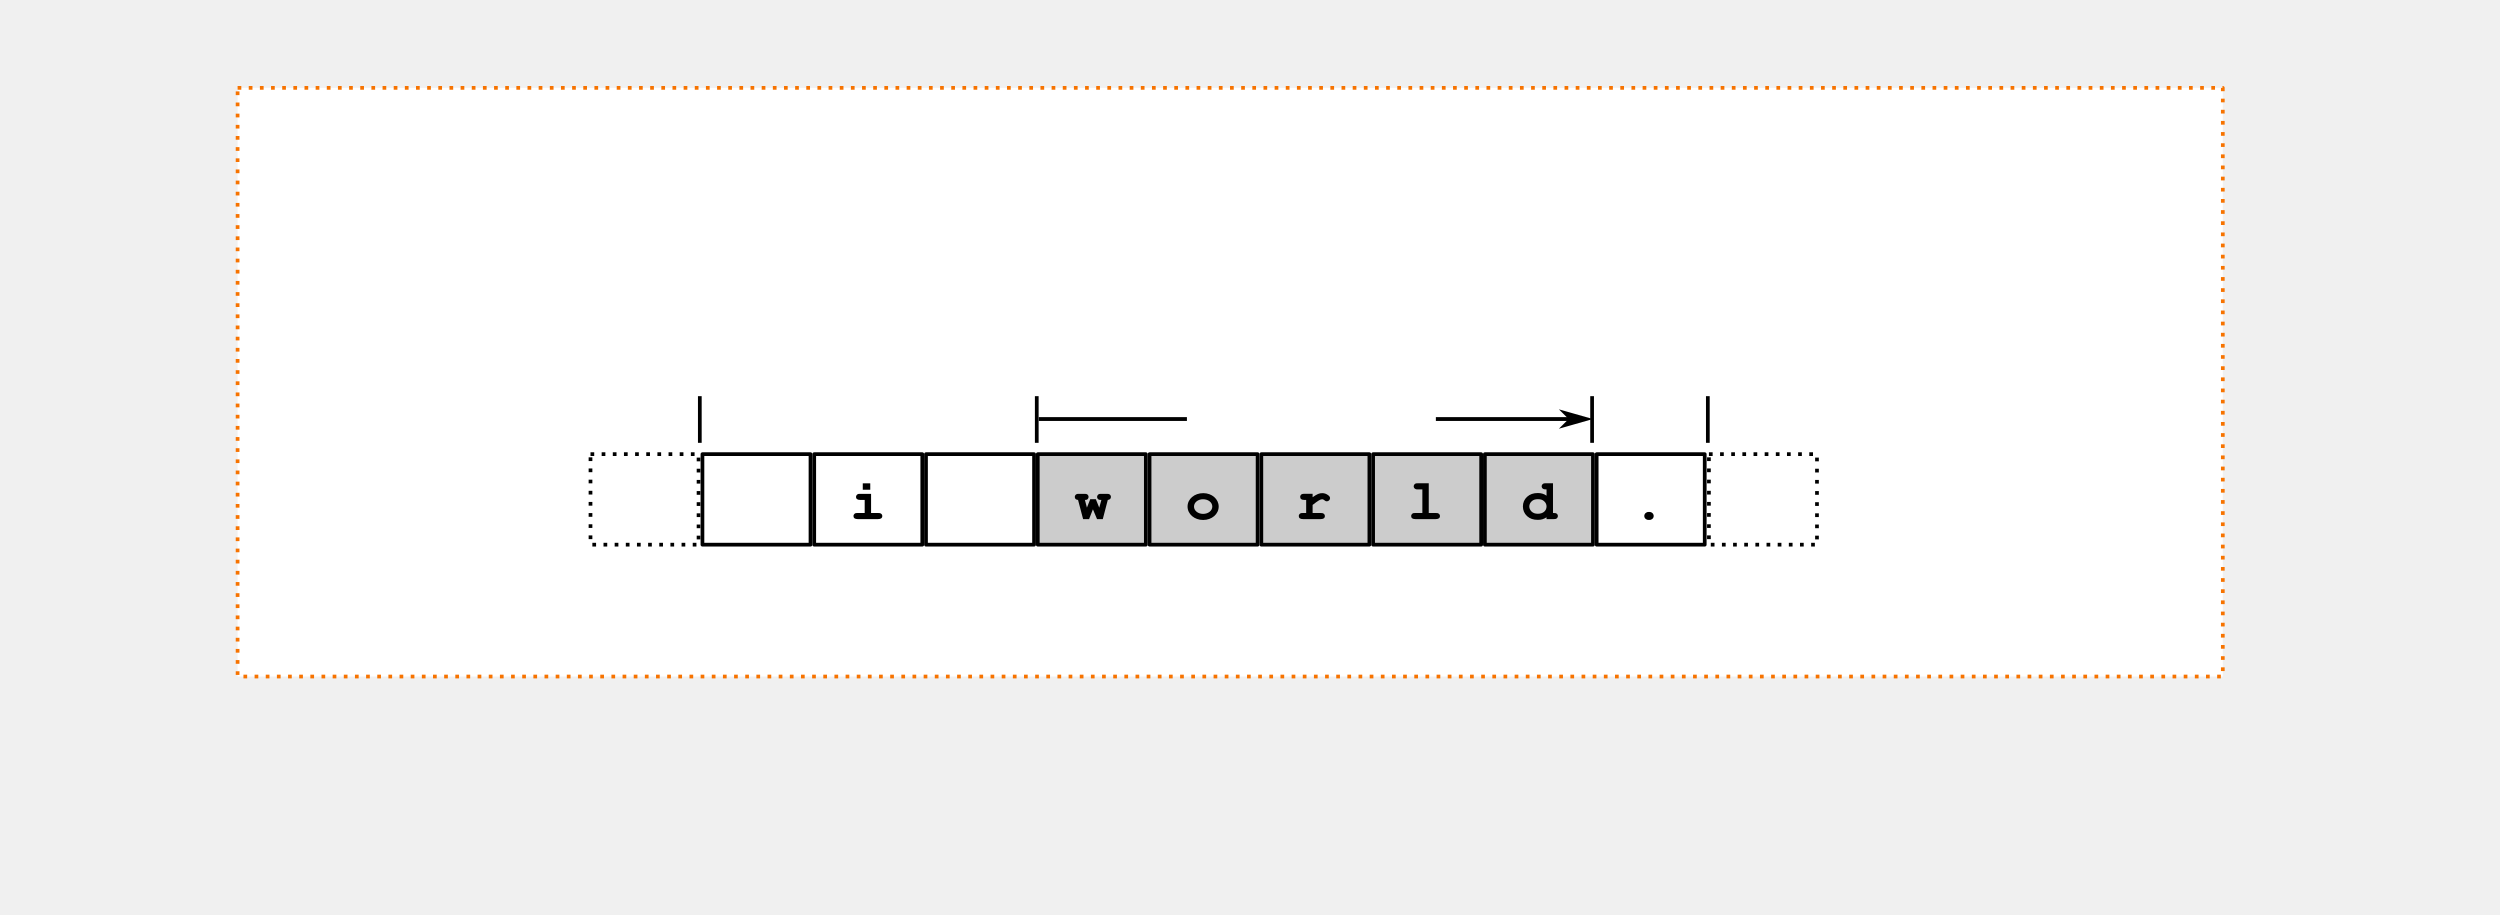
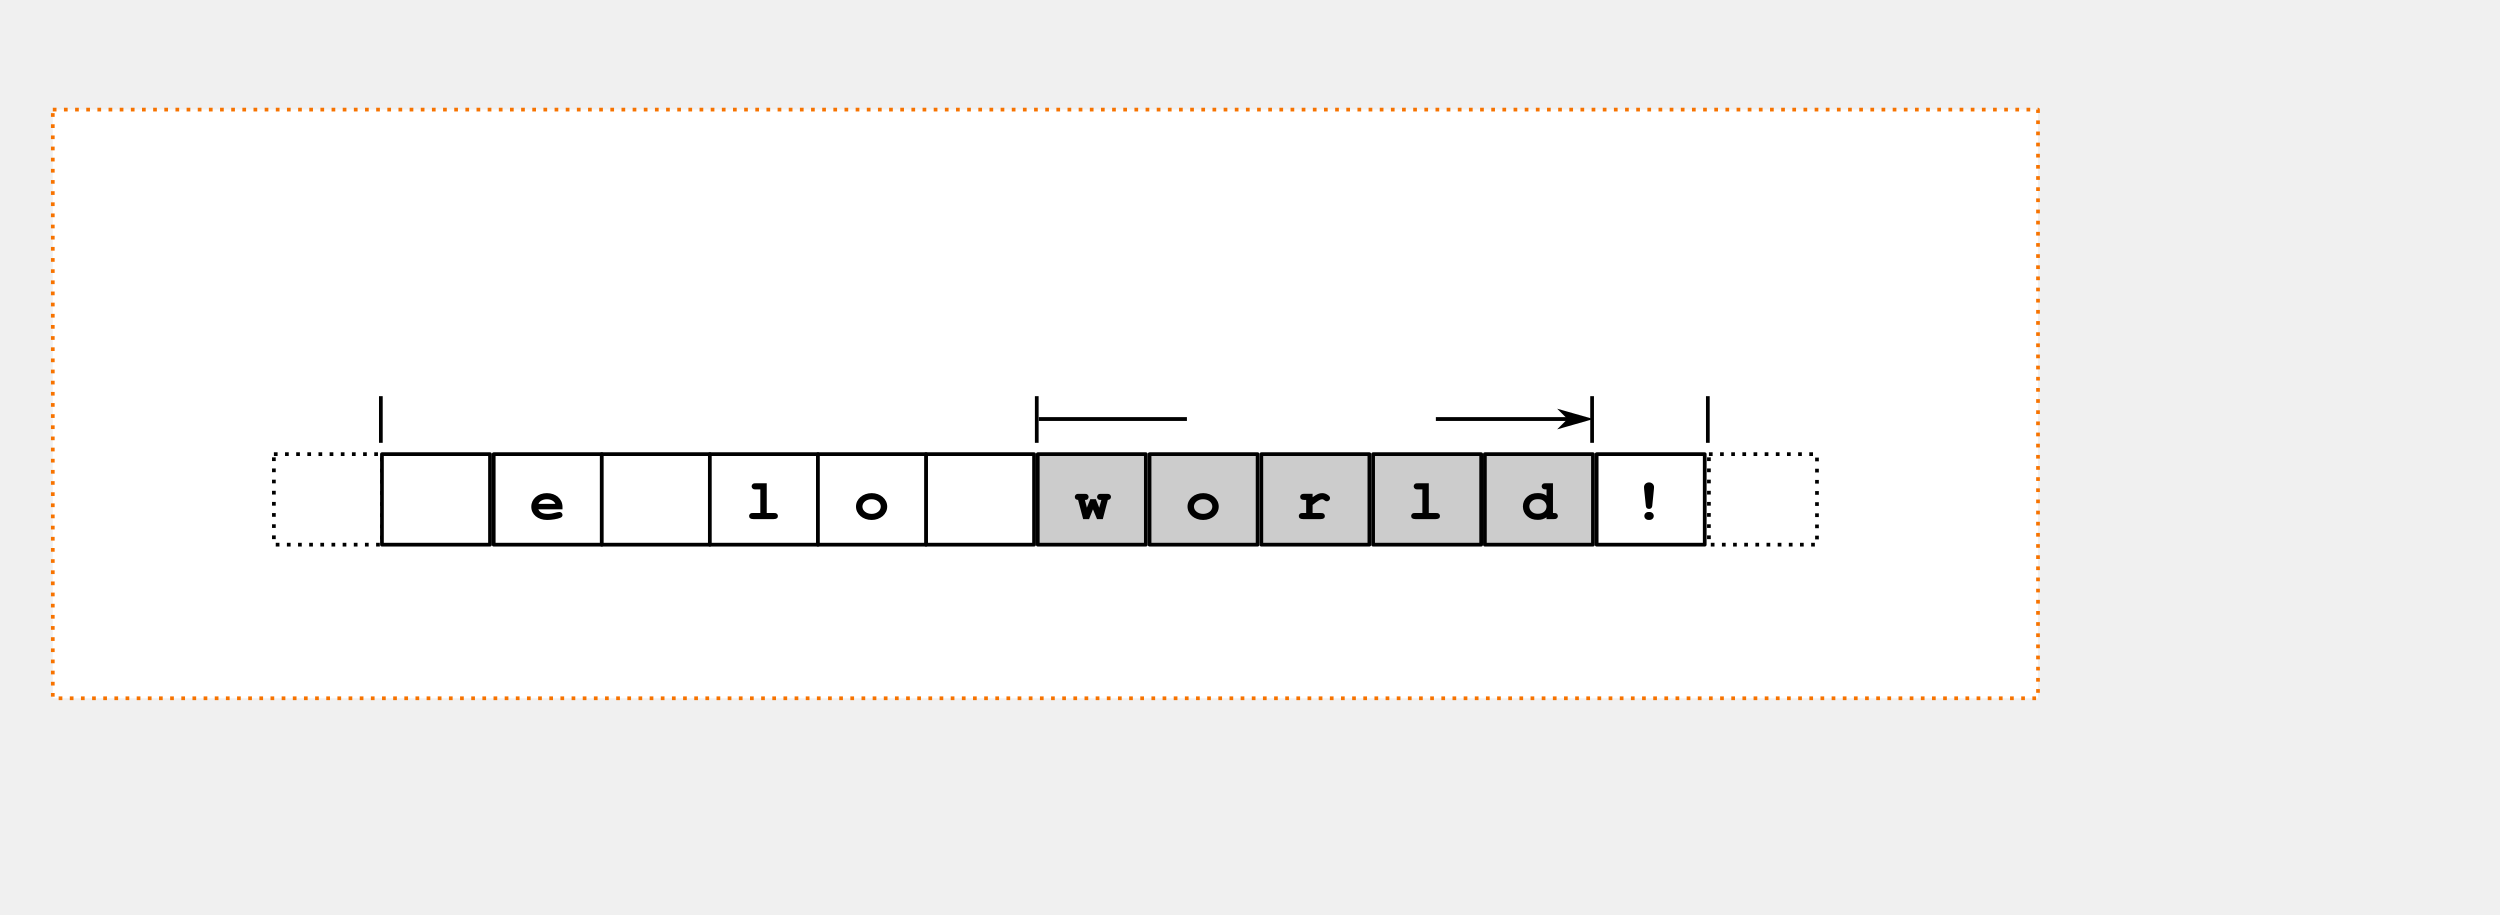
- <svg xmlns="http://www.w3.org/2000/svg" width="672.592" height="245.936" id="svg2" version="1.0">
+ <svg xmlns="http://www.w3.org/2000/svg" width="717.432" height="262.332" id="svg2" version="1.0">
  <defs id="defs4">
-     <marker orient="auto" refY="0.0" refX="0.0" id="Arrow1Mend" style="overflow:visible;">
-       <path id="path5245" d="M 0.0,0.0 L 5.0,-5.0 L -12.5,0.0 L 5.0,5.0 L 0.0,0.0 z " style="fill-rule:evenodd;stroke:#000000;stroke-width:1.0pt;" transform="scale(0.4) rotate(180) translate(10,0)" />
+     <marker orient="auto" refY="0" refX="0" id="Arrow1Mend" style="overflow:visible">
+       <path id="path5245" d="M -4.267,0 -6.4,2.133 1.067,0 -6.4,-2.133 Z" style="fill-rule:evenodd;stroke:#000000;stroke-width:0.427pt" />
    </marker>
-     <marker orient="auto" refY="0.0" refX="0.0" id="Arrow1Lend" style="overflow:visible;">
-       <path id="path5239" d="M 0.0,0.0 L 5.0,-5.0 L -12.5,0.0 L 5.0,5.0 L 0.0,0.0 z " style="fill-rule:evenodd;stroke:#000000;stroke-width:1.0pt;" transform="scale(0.8) rotate(180) translate(12.5,0)" />
+     <marker orient="auto" refY="0" refX="0" id="Arrow1Lend" style="overflow:visible">
+       <path id="path5239" d="M -10.667,0 -14.933,4.267 0,0 -14.933,-4.267 Z" style="fill-rule:evenodd;stroke:#000000;stroke-width:0.853pt" />
    </marker>
    <marker orient="auto" refY="0" refX="0" id="Arrow2Lend" style="overflow:visible">
-       <path id="path3267" style="font-size:12px;fill-rule:evenodd;stroke-width:0.625;stroke-linejoin:round" d="M 8.719,4.034 L -2.207,0.016 L 8.719,-4.002 C 6.973,-1.63 6.983,1.616 8.719,4.034 z" transform="matrix(-1.1,0,0,-1.1,-1.1,0)" />
+       <path id="path3267" style="font-size:12px;fill-rule:evenodd;stroke-width:0.733;stroke-linejoin:round" d="M -11.403,-4.733 1.417,-0.019 -11.403,4.695 c 2.048,-2.783 2.036,-6.591 10e-7,-9.428 z" />
    </marker>
  </defs>
-   <g id="layer1" transform="translate(-33.00102,-341.2687)">
-     <flowRoot xml:space="preserve" id="flowRoot3185" style="font-size:16px;font-style:normal;font-variant:normal;font-weight:normal;font-stretch:normal;fill:#000000;fill-opacity:1;stroke:none;stroke-width:1px;stroke-linecap:butt;stroke-linejoin:miter;stroke-opacity:1;font-family:Courier;-inkscape-font-specification:Courier">
-       <flowRegion id="flowRegion3187">
-         <rect id="rect3189" width="50.287" height="25.929" x="129.647" y="501.559" />
+   <g id="layer1" transform="translate(-35.20109,-364.02)">
+     <rect style="fill:#ffffff;fill-opacity:1;stroke:#f77300;stroke-width:1.067;stroke-linejoin:round;stroke-miterlimit:4;stroke-dasharray:1.067, 2.133;stroke-dashoffset:0;stroke-opacity:1" id="rect5957" width="569.703" height="168.941" x="50.351" y="395.467" />
+     <rect style="opacity:0;fill:none;fill-opacity:1;fill-rule:evenodd;stroke:none;stroke-width:1.067;stroke-linejoin:round;stroke-miterlimit:4;stroke-dasharray:1.067, 2.133;stroke-dashoffset:0;stroke-opacity:1" id="rect4059" width="717.432" height="262.332" x="35.201" y="364.02" />
+     <rect style="fill:#cccccc;fill-opacity:1;fill-rule:evenodd;stroke:#000000;stroke-width:1.067;stroke-linejoin:round;stroke-miterlimit:4;stroke-dasharray:none;stroke-dashoffset:0;stroke-opacity:1" id="rect2383" width="31.01" height="25.982" x="333.014" y="494.349" />
+     <rect style="fill:#cccccc;fill-opacity:1;fill-rule:evenodd;stroke:#000000;stroke-width:1.067;stroke-linejoin:round;stroke-miterlimit:4;stroke-dasharray:none;stroke-dashoffset:0;stroke-opacity:1" id="rect3157" width="31.01" height="25.982" x="397.168" y="494.349" />
+     <rect style="fill:#cccccc;fill-opacity:1;fill-rule:evenodd;stroke:#000000;stroke-width:1.067;stroke-linejoin:round;stroke-miterlimit:4;stroke-dasharray:none;stroke-dashoffset:0;stroke-opacity:1" id="rect3159" width="31.01" height="25.982" x="461.323" y="494.349" />
+     <rect style="fill:none;stroke:#000000;stroke-width:1.067;stroke-linejoin:round;stroke-miterlimit:4;stroke-dasharray:1.067, 2.133;stroke-dashoffset:0;stroke-opacity:1" id="rect3163" width="31.01" height="25.982" x="525.615" y="494.349" />
+     <rect style="fill:#ffffff;fill-opacity:1;fill-rule:evenodd;stroke:#000000;stroke-width:1.067;stroke-linejoin:round;stroke-miterlimit:4;stroke-dasharray:none;stroke-dashoffset:0;stroke-opacity:1" id="rect3167" width="31.01" height="25.982" x="300.937" y="494.349" />
+     <rect style="fill:#cccccc;fill-opacity:1;fill-rule:evenodd;stroke:#000000;stroke-width:1.067;stroke-linejoin:round;stroke-miterlimit:4;stroke-dasharray:none;stroke-dashoffset:0;stroke-opacity:1" id="rect3169" width="31.01" height="25.982" x="365.091" y="494.349" />
+     <rect style="fill:#cccccc;fill-opacity:1;fill-rule:evenodd;stroke:#000000;stroke-width:1.067;stroke-linejoin:round;stroke-miterlimit:4;stroke-dasharray:none;stroke-dashoffset:0;stroke-opacity:1" id="rect3171" width="31.01" height="25.982" x="429.246" y="494.349" />
+     <rect style="fill:#ffffff;fill-opacity:1;fill-rule:evenodd;stroke:#000000;stroke-width:1.067;stroke-linejoin:round;stroke-miterlimit:4;stroke-dasharray:none;stroke-dashoffset:0;stroke-opacity:1" id="rect3173" width="31.01" height="25.982" x="493.4" y="494.349" />
+     <flowRoot xml:space="preserve" id="flowRoot3197" style="font-style:normal;font-variant:normal;font-weight:bold;font-stretch:normal;font-size:12.8px;line-height:0.01%;font-family:Courier;-inkscape-font-specification:'Courier Bold';text-align:start;writing-mode:lr-tb;text-anchor:start;fill:#000000;fill-opacity:1;stroke:none;stroke-width:1.067" transform="translate(58.33395,19.69718)">
+       <flowRegion style="stroke-width:1.067" id="flowRegion3199">
+         <rect id="rect3201" width="45.324" height="23.927" x="500.564" y="477.857" style="font-style:normal;font-variant:normal;font-weight:bold;font-stretch:normal;font-size:17.067px;line-height:125%;font-family:Courier;-inkscape-font-specification:'Courier Bold';text-align:start;writing-mode:lr-tb;text-anchor:start;stroke-width:1.138" />
      </flowRegion>
-       <flowPara id="flowPara3191" />
+       <flowPara style="font-size:17.067px;line-height:1.25;stroke-width:1.067" id="flowPara3203">...</flowPara>
    </flowRoot>
-     <rect style="fill:#ffffff;fill-opacity:1;stroke:#f77300;stroke-width:1;stroke-linejoin:round;stroke-miterlimit:4;stroke-opacity:1;stroke-dasharray:1, 2;stroke-dashoffset:0" id="rect5957" width="534.096" height="158.382" x="63.921" y="23.633" transform="translate(33.00102,341.2687)" />
-     <rect style="opacity:0;fill:none;fill-opacity:1;fill-rule:evenodd;stroke:none;stroke-width:1;stroke-linejoin:round;stroke-miterlimit:4;stroke-dasharray:1, 2;stroke-dashoffset:0;stroke-opacity:1" id="rect4059" width="672.592" height="245.936" x="33.001" y="341.269" />
-     <g id="g5893" transform="translate(54.68807,18.4661)">
-       <rect y="444.986" x="257.513" height="24.358" width="29.072" id="rect2383" style="fill:#cccccc;fill-opacity:1;fill-rule:evenodd;stroke:#000000;stroke-width:1;stroke-linejoin:round;stroke-miterlimit:4;stroke-opacity:1;stroke-dasharray:none;stroke-dashoffset:0" />
-       <rect y="444.986" x="317.657" height="24.358" width="29.072" id="rect3157" style="fill:#cccccc;fill-opacity:1;fill-rule:evenodd;stroke:#000000;stroke-width:1;stroke-linejoin:round;stroke-miterlimit:4;stroke-opacity:1;stroke-dasharray:none;stroke-dashoffset:0" />
-       <rect y="444.986" x="377.802" height="24.358" width="29.072" id="rect3159" style="fill:#cccccc;fill-opacity:1;fill-rule:evenodd;stroke:#000000;stroke-width:1;stroke-linejoin:round;stroke-miterlimit:4;stroke-opacity:1;stroke-dasharray:none;stroke-dashoffset:0" />
-       <rect y="444.986" x="438.076" height="24.358" width="29.072" id="rect3163" style="fill:none;stroke:#000000;stroke-width:1;stroke-linejoin:round;stroke-miterlimit:4;stroke-opacity:1;stroke-dasharray:1, 2;stroke-dashoffset:0" />
-       <rect y="444.986" x="167.296" height="24.358" width="29.072" id="rect3165" style="fill:#ffffff;fill-opacity:1;fill-rule:evenodd;stroke:#000000;stroke-width:1;stroke-linejoin:round;stroke-miterlimit:4;stroke-opacity:1;stroke-dasharray:none;stroke-dashoffset:0" />
-       <rect y="444.986" x="227.44" height="24.358" width="29.072" id="rect3167" style="fill:#ffffff;fill-opacity:1;fill-rule:evenodd;stroke:#000000;stroke-width:1;stroke-linejoin:round;stroke-miterlimit:4;stroke-opacity:1;stroke-dasharray:none;stroke-dashoffset:0" />
-       <rect y="444.986" x="287.585" height="24.358" width="29.072" id="rect3169" style="fill:#cccccc;fill-opacity:1;fill-rule:evenodd;stroke:#000000;stroke-width:1;stroke-linejoin:round;stroke-miterlimit:4;stroke-opacity:1;stroke-dasharray:none;stroke-dashoffset:0" />
-       <rect y="444.986" x="347.73" height="24.358" width="29.072" id="rect3171" style="fill:#cccccc;fill-opacity:1;fill-rule:evenodd;stroke:#000000;stroke-width:1;stroke-linejoin:round;stroke-miterlimit:4;stroke-opacity:1;stroke-dasharray:none;stroke-dashoffset:0" />
-       <rect y="444.986" x="407.874" height="24.358" width="29.072" id="rect3173" style="fill:#ffffff;fill-opacity:1;fill-rule:evenodd;stroke:#000000;stroke-width:1;stroke-linejoin:round;stroke-miterlimit:4;stroke-opacity:1;stroke-dasharray:none;stroke-dashoffset:0" />
-       <rect y="444.986" x="137.179" height="24.358" width="29.072" id="rect3179" style="fill:none;stroke:#000000;stroke-width:1;stroke-linejoin:round;stroke-miterlimit:4;stroke-opacity:1;stroke-dasharray:1, 2;stroke-dashoffset:0" />
-       <rect style="fill:#ffffff;fill-opacity:1;fill-rule:evenodd;stroke:#000000;stroke-width:1;stroke-linejoin:round;stroke-miterlimit:4;stroke-opacity:1;stroke-dasharray:none;stroke-dashoffset:0" id="rect3155" width="29.072" height="24.358" x="197.368" y="444.986" />
-       <flowRoot xml:space="preserve" id="flowRoot4388" style="font-size:16px;font-style:normal;font-variant:normal;font-weight:bold;font-stretch:normal;text-align:start;line-height:125%;writing-mode:lr-tb;text-anchor:start;fill:#000000;fill-opacity:1;stroke:none;font-family:Courier;-inkscape-font-specification:Courier Bold" transform="translate(-57.13249,-70.49927)">
-         <flowRegion id="flowRegion4390">
-           <rect id="rect4392" width="28.287" height="22.786" x="234.15" y="518.846" style="font-size:16px;font-style:normal;font-variant:normal;font-weight:bold;font-stretch:normal;text-align:start;line-height:125%;writing-mode:lr-tb;text-anchor:start;font-family:Courier;-inkscape-font-specification:Courier Bold" />
-         </flowRegion>
-         <flowPara id="flowPara4394">h</flowPara>
-       </flowRoot>
-       <flowRoot xml:space="preserve" id="flowRoot5866" style="font-size:16px;font-style:normal;font-variant:normal;font-weight:bold;font-stretch:normal;text-align:start;line-height:125%;writing-mode:lr-tb;text-anchor:start;fill:#000000;fill-opacity:1;stroke:none;font-family:Courier;-inkscape-font-specification:Courier Bold" transform="translate(-128.8662,-70.85438)">
-         <flowRegion id="flowRegion5868">
-           <rect id="rect5870" width="42.491" height="22.431" x="234.15" y="518.846" style="font-size:16px;font-style:normal;font-variant:normal;font-weight:bold;font-stretch:normal;text-align:start;line-height:125%;writing-mode:lr-tb;text-anchor:start;font-family:Courier;-inkscape-font-specification:Courier Bold" />
-         </flowRegion>
-         <flowPara id="flowPara5872">...</flowPara>
-       </flowRoot>
-       <flowRoot transform="translate(235.1291,-70.85438)" style="font-size:16px;font-style:normal;font-variant:normal;font-weight:bold;font-stretch:normal;text-align:start;line-height:125%;writing-mode:lr-tb;text-anchor:start;fill:#000000;fill-opacity:1;stroke:none;font-family:Courier;-inkscape-font-specification:Courier Bold" id="flowRoot3197" xml:space="preserve">
-         <flowRegion id="flowRegion3199">
-           <rect style="font-size:16px;font-style:normal;font-variant:normal;font-weight:bold;font-stretch:normal;text-align:start;line-height:125%;writing-mode:lr-tb;text-anchor:start;font-family:Courier;-inkscape-font-specification:Courier Bold" y="518.846" x="234.15" height="22.431" width="42.491" id="rect3201" />
-         </flowRegion>
-         <flowPara id="flowPara3203">...</flowPara>
-       </flowRoot>
-       <text id="text3205" y="462.461" x="207.008" style="font-size:16px;font-style:normal;font-variant:normal;font-weight:bold;font-stretch:normal;text-align:start;line-height:125%;writing-mode:lr-tb;text-anchor:start;fill:#000000;fill-opacity:1;stroke:none;font-family:Courier;-inkscape-font-specification:Courier Bold" xml:space="preserve">
-         <tspan y="462.461" x="207.008" id="tspan3207">i</tspan>
+     <text xml:space="preserve" style="font-style:normal;font-variant:normal;font-weight:bold;font-stretch:normal;font-size:12.8px;line-height:0%;font-family:Courier;-inkscape-font-specification:'Courier Bold';text-align:start;writing-mode:lr-tb;text-anchor:start;fill:#000000;fill-opacity:1;stroke:none;stroke-width:1.067" x="343.707" y="512.989" id="text3209">
+       <tspan style="font-size:17.067px;line-height:1.25;stroke-width:1.067" id="tspan3211" x="343.707" y="512.989">w</tspan>
+     </text>
+     <text xml:space="preserve" style="font-style:normal;font-variant:normal;font-weight:bold;font-stretch:normal;font-size:12.8px;line-height:0%;font-family:Courier;-inkscape-font-specification:'Courier Bold';text-align:start;writing-mode:lr-tb;text-anchor:start;fill:#000000;fill-opacity:1;stroke:none;stroke-width:1.067" x="375.348" y="512.989" id="text3213">
+       <tspan style="font-size:17.067px;line-height:1.25;stroke-width:1.067" id="tspan3215" x="375.348" y="512.989">o</tspan>
+     </text>
+     <text xml:space="preserve" style="font-style:normal;font-variant:normal;font-weight:bold;font-stretch:normal;font-size:12.8px;line-height:0%;font-family:Courier;-inkscape-font-specification:'Courier Bold';text-align:start;writing-mode:lr-tb;text-anchor:start;fill:#000000;fill-opacity:1;stroke:none;stroke-width:1.067" x="407.067" y="512.989" id="text3217">
+       <tspan style="font-size:17.067px;line-height:1.25;stroke-width:1.067" id="tspan3219" x="407.067" y="512.989">r</tspan>
+     </text>
+     <text xml:space="preserve" style="font-style:normal;font-variant:normal;font-weight:bold;font-stretch:normal;font-size:12.8px;line-height:0%;font-family:Courier;-inkscape-font-specification:'Courier Bold';text-align:start;writing-mode:lr-tb;text-anchor:start;fill:#000000;fill-opacity:1;stroke:none;stroke-width:1.067" x="439.179" y="512.989" id="text3221">
+       <tspan style="font-size:17.067px;line-height:1.25;stroke-width:1.067" id="tspan3223" x="439.179" y="512.989">l</tspan>
+     </text>
+     <text xml:space="preserve" style="font-style:normal;font-variant:normal;font-weight:bold;font-stretch:normal;font-size:12.8px;line-height:0%;font-family:Courier;-inkscape-font-specification:'Courier Bold';text-align:start;writing-mode:lr-tb;text-anchor:start;fill:#000000;fill-opacity:1;stroke:none;stroke-width:1.067" x="471.734" y="512.989" id="text3225">
+       <tspan style="font-size:17.067px;line-height:1.25;stroke-width:1.067" id="tspan3227" x="471.734" y="512.989">d</tspan>
+     </text>
+     <text xml:space="preserve" style="font-style:normal;font-variant:normal;font-weight:bold;font-stretch:normal;font-size:12.8px;line-height:0%;font-family:Courier;-inkscape-font-specification:'Courier Bold';text-align:start;writing-mode:lr-tb;text-anchor:start;fill:#000000;fill-opacity:1;stroke:none;stroke-width:1.067" x="503.299" y="512.989" id="text3229">
+       <tspan style="font-size:17.067px;line-height:1.25;stroke-width:1.067" id="tspan3231" x="503.299" y="512.989">!</tspan>
+     </text>
+     <flowRoot xml:space="preserve" id="flowRoot5190" style="font-style:normal;font-weight:normal;font-size:12.8px;line-height:0.01%;font-family:sans-serif;letter-spacing:0px;word-spacing:0px;fill:#000000;fill-opacity:1;stroke:none;stroke-width:1.067" transform="translate(58.33395,19.69718)">
+       <flowRegion style="font-family:sans-serif;stroke-width:1.067" id="flowRegion5192">
+         <rect style="font-family:sans-serif;stroke-width:1.138" id="rect5194" width="91.603" height="50.087" x="432.411" y="407.257" />
+       </flowRegion>
+       <flowPara style="font-size:14.933px;line-height:1.25;font-family:sans-serif;stroke-width:1.067" id="flowPara5196">post-</flowPara>
+       <flowPara style="font-size:14.933px;line-height:1.25;font-family:sans-serif;stroke-width:1.067" id="flowPara5198">context</flowPara>
+     </flowRoot>
+     <flowRoot xml:space="preserve" id="flowRoot5200" style="font-style:normal;font-weight:normal;font-size:12.8px;line-height:0.01%;font-family:sans-serif;letter-spacing:0px;word-spacing:0px;fill:#000000;fill-opacity:1;stroke:none;stroke-width:1.067" transform="translate(58.33395,19.69718)">
+       <flowRegion style="font-family:sans-serif;stroke-width:1.067" id="flowRegion5202">
+         <rect style="font-family:sans-serif;stroke-width:1.138" id="rect5204" width="102.853" height="56.783" x="273.045" y="407.261" />
+       </flowRegion>
+       <flowPara style="font-size:14.933px;line-height:1.25;font-family:sans-serif;stroke-width:1.067" id="flowPara5206">core</flowPara>
+       <flowPara style="font-size:14.933px;line-height:1.25;font-family:sans-serif;stroke-width:1.067" id="flowPara5208">pattern</flowPara>
+     </flowRoot>
+     <flowRoot xml:space="preserve" id="flowRoot3185" style="font-style:normal;font-variant:normal;font-weight:normal;font-stretch:normal;font-size:12.8px;line-height:0.01%;font-family:Courier;-inkscape-font-specification:Courier;fill:#000000;fill-opacity:1;stroke:none;stroke-width:1.067px;stroke-linecap:butt;stroke-linejoin:miter;stroke-opacity:1" transform="translate(-70.31324)">
+       <flowRegion id="flowRegion3187" style="stroke-width:1.067px">
+         <rect id="rect3189" width="53.64" height="27.658" x="138.29" y="534.997" style="stroke-width:1.138px" />
+       </flowRegion>
+       <flowPara id="flowPara3191" style="font-size:17.067px;line-height:1.25;stroke-width:1.067px"> </flowPara>
+     </flowRoot>
+     <rect style="fill:none;stroke:#000000;stroke-width:1.067;stroke-linejoin:round;stroke-miterlimit:4;stroke-dasharray:1.067, 2.133;stroke-dashoffset:0;stroke-opacity:1" id="rect3179" width="31.01" height="25.982" x="113.798" y="494.349" />
+     <flowRoot style="font-style:normal;font-variant:normal;font-weight:bold;font-stretch:normal;font-size:12.8px;line-height:0.01%;font-family:Courier;-inkscape-font-specification:'Courier Bold';text-align:start;writing-mode:lr-tb;text-anchor:start;fill:#000000;fill-opacity:1;stroke:none;stroke-width:1.067" id="flowRoot5866" xml:space="preserve" transform="translate(-34.7068,19.69718)">
+       <flowRegion style="stroke-width:1.067" id="flowRegion5868">
+         <rect style="font-style:normal;font-variant:normal;font-weight:bold;font-stretch:normal;font-size:17.067px;line-height:125%;font-family:Courier;-inkscape-font-specification:'Courier Bold';text-align:start;writing-mode:lr-tb;text-anchor:start;stroke-width:1.138" y="477.857" x="112.303" height="23.927" width="45.324" id="rect5870" />
+       </flowRegion>
+       <flowPara style="font-size:17.067px;line-height:1.25;stroke-width:1.067" id="flowPara5872">...</flowPara>
+     </flowRoot>
+     <rect y="494.349" x="144.809" height="25.982" width="31.01" id="rect1026" style="fill:#ffffff;fill-opacity:1;fill-rule:evenodd;stroke:#000000;stroke-width:1.067;stroke-linejoin:round;stroke-miterlimit:4;stroke-dasharray:none;stroke-dashoffset:0;stroke-opacity:1" />
+     <rect style="fill:#ffffff;fill-opacity:1;fill-rule:evenodd;stroke:#000000;stroke-width:1.067;stroke-linejoin:round;stroke-miterlimit:4;stroke-dasharray:none;stroke-dashoffset:0;stroke-opacity:1" id="rect1028" width="31.01" height="25.982" x="176.886" y="494.349" />
+     <flowRoot transform="translate(-33.64015,19.69718)" xml:space="preserve" id="flowRoot1036" style="font-style:normal;font-variant:normal;font-weight:bold;font-stretch:normal;font-size:12.8px;line-height:0.01%;font-family:Courier;-inkscape-font-specification:'Courier Bold';text-align:start;writing-mode:lr-tb;text-anchor:start;fill:#000000;fill-opacity:1;stroke:none;stroke-width:1.067">
+       <flowRegion id="flowRegion1032" style="stroke-width:1.067">
+         <rect id="rect1030" width="30.172" height="24.306" x="188.819" y="478.236" style="font-style:normal;font-variant:normal;font-weight:bold;font-stretch:normal;font-size:17.067px;line-height:125%;font-family:Courier;-inkscape-font-specification:'Courier Bold';text-align:start;writing-mode:lr-tb;text-anchor:start;stroke-width:1.138" />
+       </flowRegion>
+       <flowPara id="flowPara1034" style="font-size:17.067px;line-height:1.25;stroke-width:1.067">h</flowPara>
+     </flowRoot>
+     <text id="text1040" y="512.989" x="187.168" style="font-style:normal;font-variant:normal;font-weight:bold;font-stretch:normal;font-size:12.8px;line-height:0%;font-family:Courier;-inkscape-font-specification:'Courier Bold';text-align:start;writing-mode:lr-tb;text-anchor:start;fill:#000000;fill-opacity:1;stroke:none;stroke-width:1.067" xml:space="preserve">
+       <tspan y="512.989" x="187.168" id="tspan1038" style="font-size:17.067px;line-height:1.25;stroke-width:1.067">e</tspan>
+     </text>
+     <rect style="fill:#ffffff;fill-opacity:1;fill-rule:evenodd;stroke:#000000;stroke-width:1.067;stroke-linejoin:round;stroke-miterlimit:4;stroke-dasharray:none;stroke-dashoffset:0;stroke-opacity:1" id="rect3165" width="31.01" height="25.982" x="207.896" y="494.349" />
+     <flowRoot style="font-style:normal;font-variant:normal;font-weight:bold;font-stretch:normal;font-size:12.8px;line-height:0.01%;font-family:Courier;-inkscape-font-specification:'Courier Bold';text-align:start;writing-mode:lr-tb;text-anchor:start;fill:#000000;fill-opacity:1;stroke:none;stroke-width:1.067" id="flowRoot4388" xml:space="preserve" transform="translate(28.38084,19.69718)">
+       <flowRegion style="stroke-width:1.067" id="flowRegion4390">
+         <rect style="font-style:normal;font-variant:normal;font-weight:bold;font-stretch:normal;font-size:17.067px;line-height:125%;font-family:Courier;-inkscape-font-specification:'Courier Bold';text-align:start;writing-mode:lr-tb;text-anchor:start;stroke-width:1.138" y="478.236" x="188.819" height="24.306" width="30.172" id="rect4392" />
+       </flowRegion>
+       <flowPara style="font-size:17.067px;line-height:1.25;stroke-width:1.067" id="flowPara4394">l</flowPara>
+     </flowRoot>
+     <g id="g1063">
+       <rect y="494.349" x="238.907" height="25.982" width="31.01" id="rect1057" style="fill:#ffffff;fill-opacity:1;fill-rule:evenodd;stroke:#000000;stroke-width:1.067;stroke-linejoin:round;stroke-miterlimit:4;stroke-dasharray:none;stroke-dashoffset:0;stroke-opacity:1" />
+       <text xml:space="preserve" style="font-style:normal;font-variant:normal;font-weight:bold;font-stretch:normal;font-size:12.8px;line-height:0%;font-family:Courier;-inkscape-font-specification:'Courier Bold';text-align:start;writing-mode:lr-tb;text-anchor:start;fill:#000000;fill-opacity:1;stroke:none;stroke-width:1.067" x="249.189" y="512.989" id="text1061">
+         <tspan style="font-size:17.067px;line-height:1.25;stroke-width:1.067" id="tspan1059" x="249.189" y="512.989">l</tspan>
      </text>
-       <text id="text3209" y="462.461" x="267.537" style="font-size:16px;font-style:normal;font-variant:normal;font-weight:bold;font-stretch:normal;text-align:start;line-height:125%;writing-mode:lr-tb;text-anchor:start;fill:#000000;fill-opacity:1;stroke:none;font-family:Courier;-inkscape-font-specification:Courier Bold" xml:space="preserve">
-         <tspan y="462.461" x="267.537" id="tspan3211">w</tspan>
+     </g>
+     <g id="g1055" transform="translate(31.01975)">
+       <rect style="fill:#ffffff;fill-opacity:1;fill-rule:evenodd;stroke:#000000;stroke-width:1.067;stroke-linejoin:round;stroke-miterlimit:4;stroke-dasharray:none;stroke-dashoffset:0;stroke-opacity:1" id="rect3155" width="31.01" height="25.982" x="238.907" y="494.349" />
+       <text id="text3205" y="512.989" x="249.189" style="font-style:normal;font-variant:normal;font-weight:bold;font-stretch:normal;font-size:12.8px;line-height:0%;font-family:Courier;-inkscape-font-specification:'Courier Bold';text-align:start;writing-mode:lr-tb;text-anchor:start;fill:#000000;fill-opacity:1;stroke:none;stroke-width:1.067" xml:space="preserve">
+         <tspan y="512.989" x="249.189" id="tspan3207" style="font-size:17.067px;line-height:1.25;stroke-width:1.067">o</tspan>
      </text>
-       <text id="text3213" y="462.461" x="297.201" style="font-size:16px;font-style:normal;font-variant:normal;font-weight:bold;font-stretch:normal;text-align:start;line-height:125%;writing-mode:lr-tb;text-anchor:start;fill:#000000;fill-opacity:1;stroke:none;font-family:Courier;-inkscape-font-specification:Courier Bold" xml:space="preserve">
-         <tspan y="462.461" x="297.201" id="tspan3215">o</tspan>
-       </text>
-       <text id="text3217" y="462.461" x="326.937" style="font-size:16px;font-style:normal;font-variant:normal;font-weight:bold;font-stretch:normal;text-align:start;line-height:125%;writing-mode:lr-tb;text-anchor:start;fill:#000000;fill-opacity:1;stroke:none;font-family:Courier;-inkscape-font-specification:Courier Bold" xml:space="preserve">
-         <tspan y="462.461" x="326.937" id="tspan3219">r</tspan>
-       </text>
-       <text id="text3221" y="462.461" x="357.042" style="font-size:16px;font-style:normal;font-variant:normal;font-weight:bold;font-stretch:normal;text-align:start;line-height:125%;writing-mode:lr-tb;text-anchor:start;fill:#000000;fill-opacity:1;stroke:none;font-family:Courier;-inkscape-font-specification:Courier Bold" xml:space="preserve">
-         <tspan y="462.461" x="357.042" id="tspan3223">l</tspan>
-       </text>
-       <text id="text3225" y="462.461" x="387.562" style="font-size:16px;font-style:normal;font-variant:normal;font-weight:bold;font-stretch:normal;text-align:start;line-height:125%;writing-mode:lr-tb;text-anchor:start;fill:#000000;fill-opacity:1;stroke:none;font-family:Courier;-inkscape-font-specification:Courier Bold" xml:space="preserve">
-         <tspan y="462.461" x="387.562" id="tspan3227">d</tspan>
-       </text>
-       <text id="text3229" y="462.461" x="417.154" style="font-size:16px;font-style:normal;font-variant:normal;font-weight:bold;font-stretch:normal;text-align:start;line-height:125%;writing-mode:lr-tb;text-anchor:start;fill:#000000;fill-opacity:1;stroke:none;font-family:Courier;-inkscape-font-specification:Courier Bold" xml:space="preserve">
-         <tspan y="462.461" x="417.154" id="tspan3231">.</tspan>
-       </text>
-       <flowRoot transform="translate(35.5044,339.7621)" style="font-size:14px;font-style:normal;font-weight:normal;line-height:125%;letter-spacing:0px;word-spacing:0px;fill:#000000;fill-opacity:1;stroke:none;font-family:Sans" id="flowRoot5180" xml:space="preserve">
-         <flowRegion id="flowRegion5182">
-           <rect y="42.038" x="129.822" height="42.437" width="129.068" id="rect5184" />
-         </flowRegion>
-         <flowPara id="flowPara5186">pre-</flowPara>
-         <flowPara id="flowPara5188">context</flowPara>
-       </flowRoot>
-       <flowRoot transform="translate(55.09289,346.0433)" style="font-size:14px;font-style:normal;font-weight:normal;line-height:125%;letter-spacing:0px;word-spacing:0px;fill:#000000;fill-opacity:1;stroke:none;font-family:Sans" id="flowRoot5190" xml:space="preserve">
-         <flowRegion id="flowRegion5192">
-           <rect y="35.761" x="350.293" height="46.957" width="85.878" id="rect5194" />
-         </flowRegion>
-         <flowPara id="flowPara5196">post-</flowPara>
-         <flowPara id="flowPara5198">context</flowPara>
-       </flowRoot>
-       <flowRoot transform="translate(40.02863,352.3246)" style="font-size:14px;font-style:normal;font-weight:normal;line-height:125%;letter-spacing:0px;word-spacing:0px;fill:#000000;fill-opacity:1;stroke:none;font-family:Sans" id="flowRoot5200" xml:space="preserve">
-         <flowRegion id="flowRegion5202">
-           <rect y="29.483" x="215.951" height="53.234" width="96.425" id="rect5204" />
-         </flowRegion>
-         <flowPara id="flowPara5206">core</flowPara>
-         <flowPara id="flowPara5208">pattern</flowPara>
-       </flowRoot>
-       <path style="fill:none;stroke:#000000;stroke-width:1px;stroke-linecap:butt;stroke-linejoin:miter;stroke-opacity:1" d="m 166.589,429.385 0,12.555" id="path5212" />
-       <path style="fill:none;stroke:#000000;stroke-width:1px;stroke-linecap:butt;stroke-linejoin:miter;stroke-opacity:1" d="m 257.239,429.385 0,12.555" id="path5214" />
-       <path style="fill:none;stroke:#000000;stroke-width:1px;stroke-linecap:butt;stroke-linejoin:miter;stroke-opacity:1" d="m 406.647,429.385 0,12.555" id="path5216" />
-       <path id="path5210" d="m 437.784,429.385 0,12.555" style="fill:none;stroke:#000000;stroke-width:1px;stroke-linecap:butt;stroke-linejoin:miter;stroke-opacity:1" />
-       <flowRoot transform="translate(63.88705,332.7311)" style="font-size:14px;font-style:italic;font-variant:normal;font-weight:normal;font-stretch:normal;text-align:start;line-height:125%;letter-spacing:0px;word-spacing:0px;writing-mode:lr-tb;text-anchor:start;fill:#000000;fill-opacity:1;stroke:none;font-family:Sans;-inkscape-font-specification:Sans Italic" id="flowRoot5218" xml:space="preserve">
-         <flowRegion id="flowRegion5220">
-           <rect style="font-size:14px;font-style:italic;font-variant:normal;font-weight:normal;font-stretch:normal;text-align:start;line-height:125%;writing-mode:lr-tb;text-anchor:start;font-family:Sans;-inkscape-font-specification:Sans Italic" y="93.515" x="242.066" height="34.402" width="143.13" id="rect5222" />
-         </flowRegion>
-         <flowPara id="flowPara5224">lexeme</flowPara>
-       </flowRoot>
-       <path style="fill:none;stroke:#000000;stroke-width:1.028px;stroke-linecap:butt;stroke-linejoin:miter;stroke-opacity:1" d="m 257.769,435.537 39.869,0" id="path5230" />
-       <path id="path5226" d="m 364.615,435.537 40.207,0" style="fill:none;stroke:#000000;stroke-width:1.028px;stroke-linecap:butt;stroke-linejoin:miter;stroke-opacity:1;marker-end:url(#Arrow1Mend)" />
    </g>
+     <flowRoot xml:space="preserve" id="flowRoot5180" style="font-style:normal;font-weight:normal;font-size:12.8px;line-height:0.01%;font-family:sans-serif;letter-spacing:0px;word-spacing:0px;fill:#000000;fill-opacity:1;stroke:none;stroke-width:1.067" transform="translate(-34.7068,19.69718)">
+       <flowRegion style="font-family:sans-serif;stroke-width:1.067" id="flowRegion5182">
+         <rect style="font-family:sans-serif;stroke-width:1.138" id="rect5184" width="137.673" height="45.266" x="176.348" y="407.254" />
+       </flowRegion>
+       <flowPara style="font-size:14.933px;line-height:1.25;font-family:sans-serif;stroke-width:1.067" id="flowPara5186">pre-</flowPara>
+       <flowPara style="font-size:14.933px;line-height:1.25;font-family:sans-serif;stroke-width:1.067" id="flowPara5188">context</flowPara>
+     </flowRoot>
+     <path id="path5212" d="m 144.495,477.708 v 13.392" style="fill:none;stroke:#000000;stroke-width:1.067px;stroke-linecap:butt;stroke-linejoin:miter;stroke-opacity:1" />
+     <path id="path5214" d="m 332.722,477.708 v 13.392" style="fill:none;stroke:#000000;stroke-width:1.067px;stroke-linecap:butt;stroke-linejoin:miter;stroke-opacity:1" />
+     <path id="path5216" d="m 492.09,477.708 v 13.392" style="fill:none;stroke:#000000;stroke-width:1.067px;stroke-linecap:butt;stroke-linejoin:miter;stroke-opacity:1" />
+     <path style="fill:none;stroke:#000000;stroke-width:1.067px;stroke-linecap:butt;stroke-linejoin:miter;stroke-opacity:1" d="m 525.303,477.708 v 13.392" id="path5210" />
+     <flowRoot xml:space="preserve" id="flowRoot5218" style="font-style:italic;font-variant:normal;font-weight:normal;font-stretch:normal;font-size:12.8px;line-height:0.01%;font-family:sans-serif;-inkscape-font-specification:'Sans Italic';text-align:start;letter-spacing:0px;word-spacing:0px;writing-mode:lr-tb;text-anchor:start;fill:#000000;fill-opacity:1;stroke:none;stroke-width:1.067" transform="translate(58.33395,19.69718)">
+       <flowRegion style="font-family:sans-serif;stroke-width:1.067" id="flowRegion5220">
+         <rect id="rect5222" width="152.672" height="36.695" x="326.35" y="454.662" style="font-style:italic;font-variant:normal;font-weight:normal;font-stretch:normal;font-size:14.933px;line-height:125%;font-family:sans-serif;-inkscape-font-specification:'Sans Italic';text-align:start;writing-mode:lr-tb;text-anchor:start;stroke-width:1.138" />
+       </flowRegion>
+       <flowPara style="font-size:14.933px;line-height:1.25;font-family:sans-serif;stroke-width:1.067" id="flowPara5224">lexeme</flowPara>
+     </flowRoot>
+     <path id="path5230" d="m 333.288,484.27 h 42.527" style="fill:none;stroke:#000000;stroke-width:1.096px;stroke-linecap:butt;stroke-linejoin:miter;stroke-opacity:1" />
+     <path style="fill:none;stroke:#000000;stroke-width:1.096px;stroke-linecap:butt;stroke-linejoin:miter;stroke-opacity:1;marker-end:url(#Arrow1Mend)" d="m 447.256,484.27 h 42.887" id="path5226" />
  </g>
</svg>
